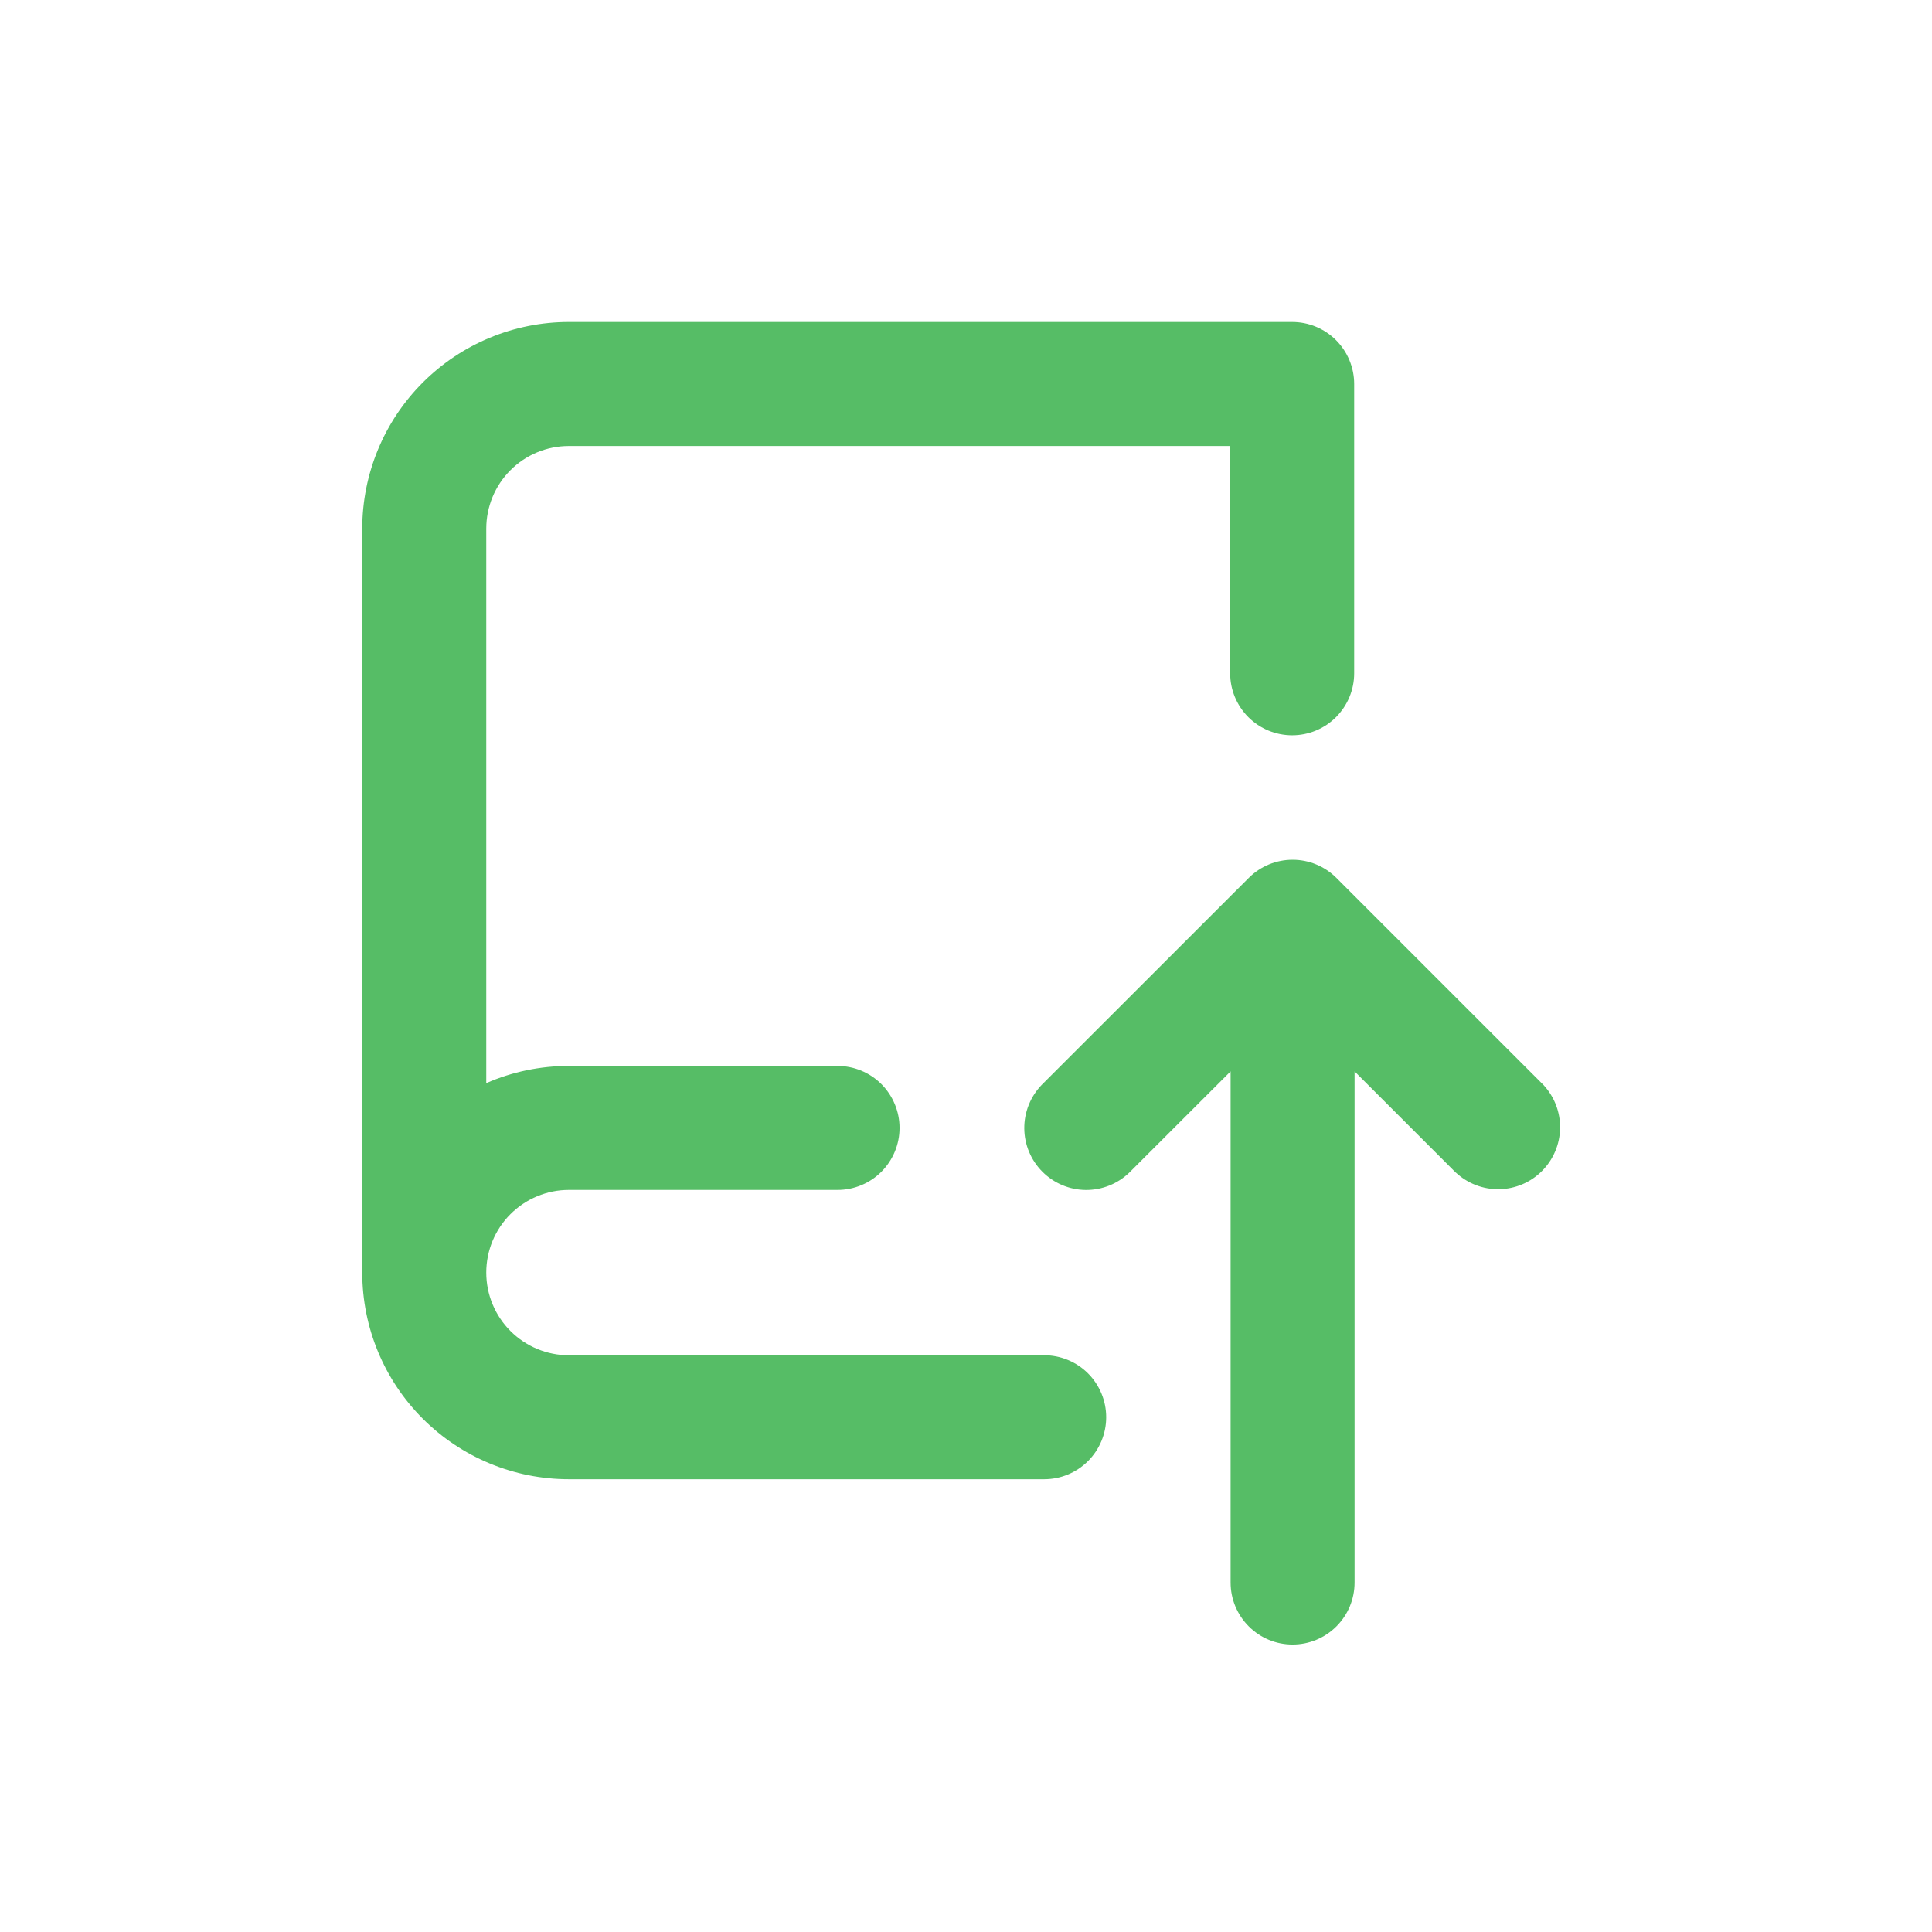
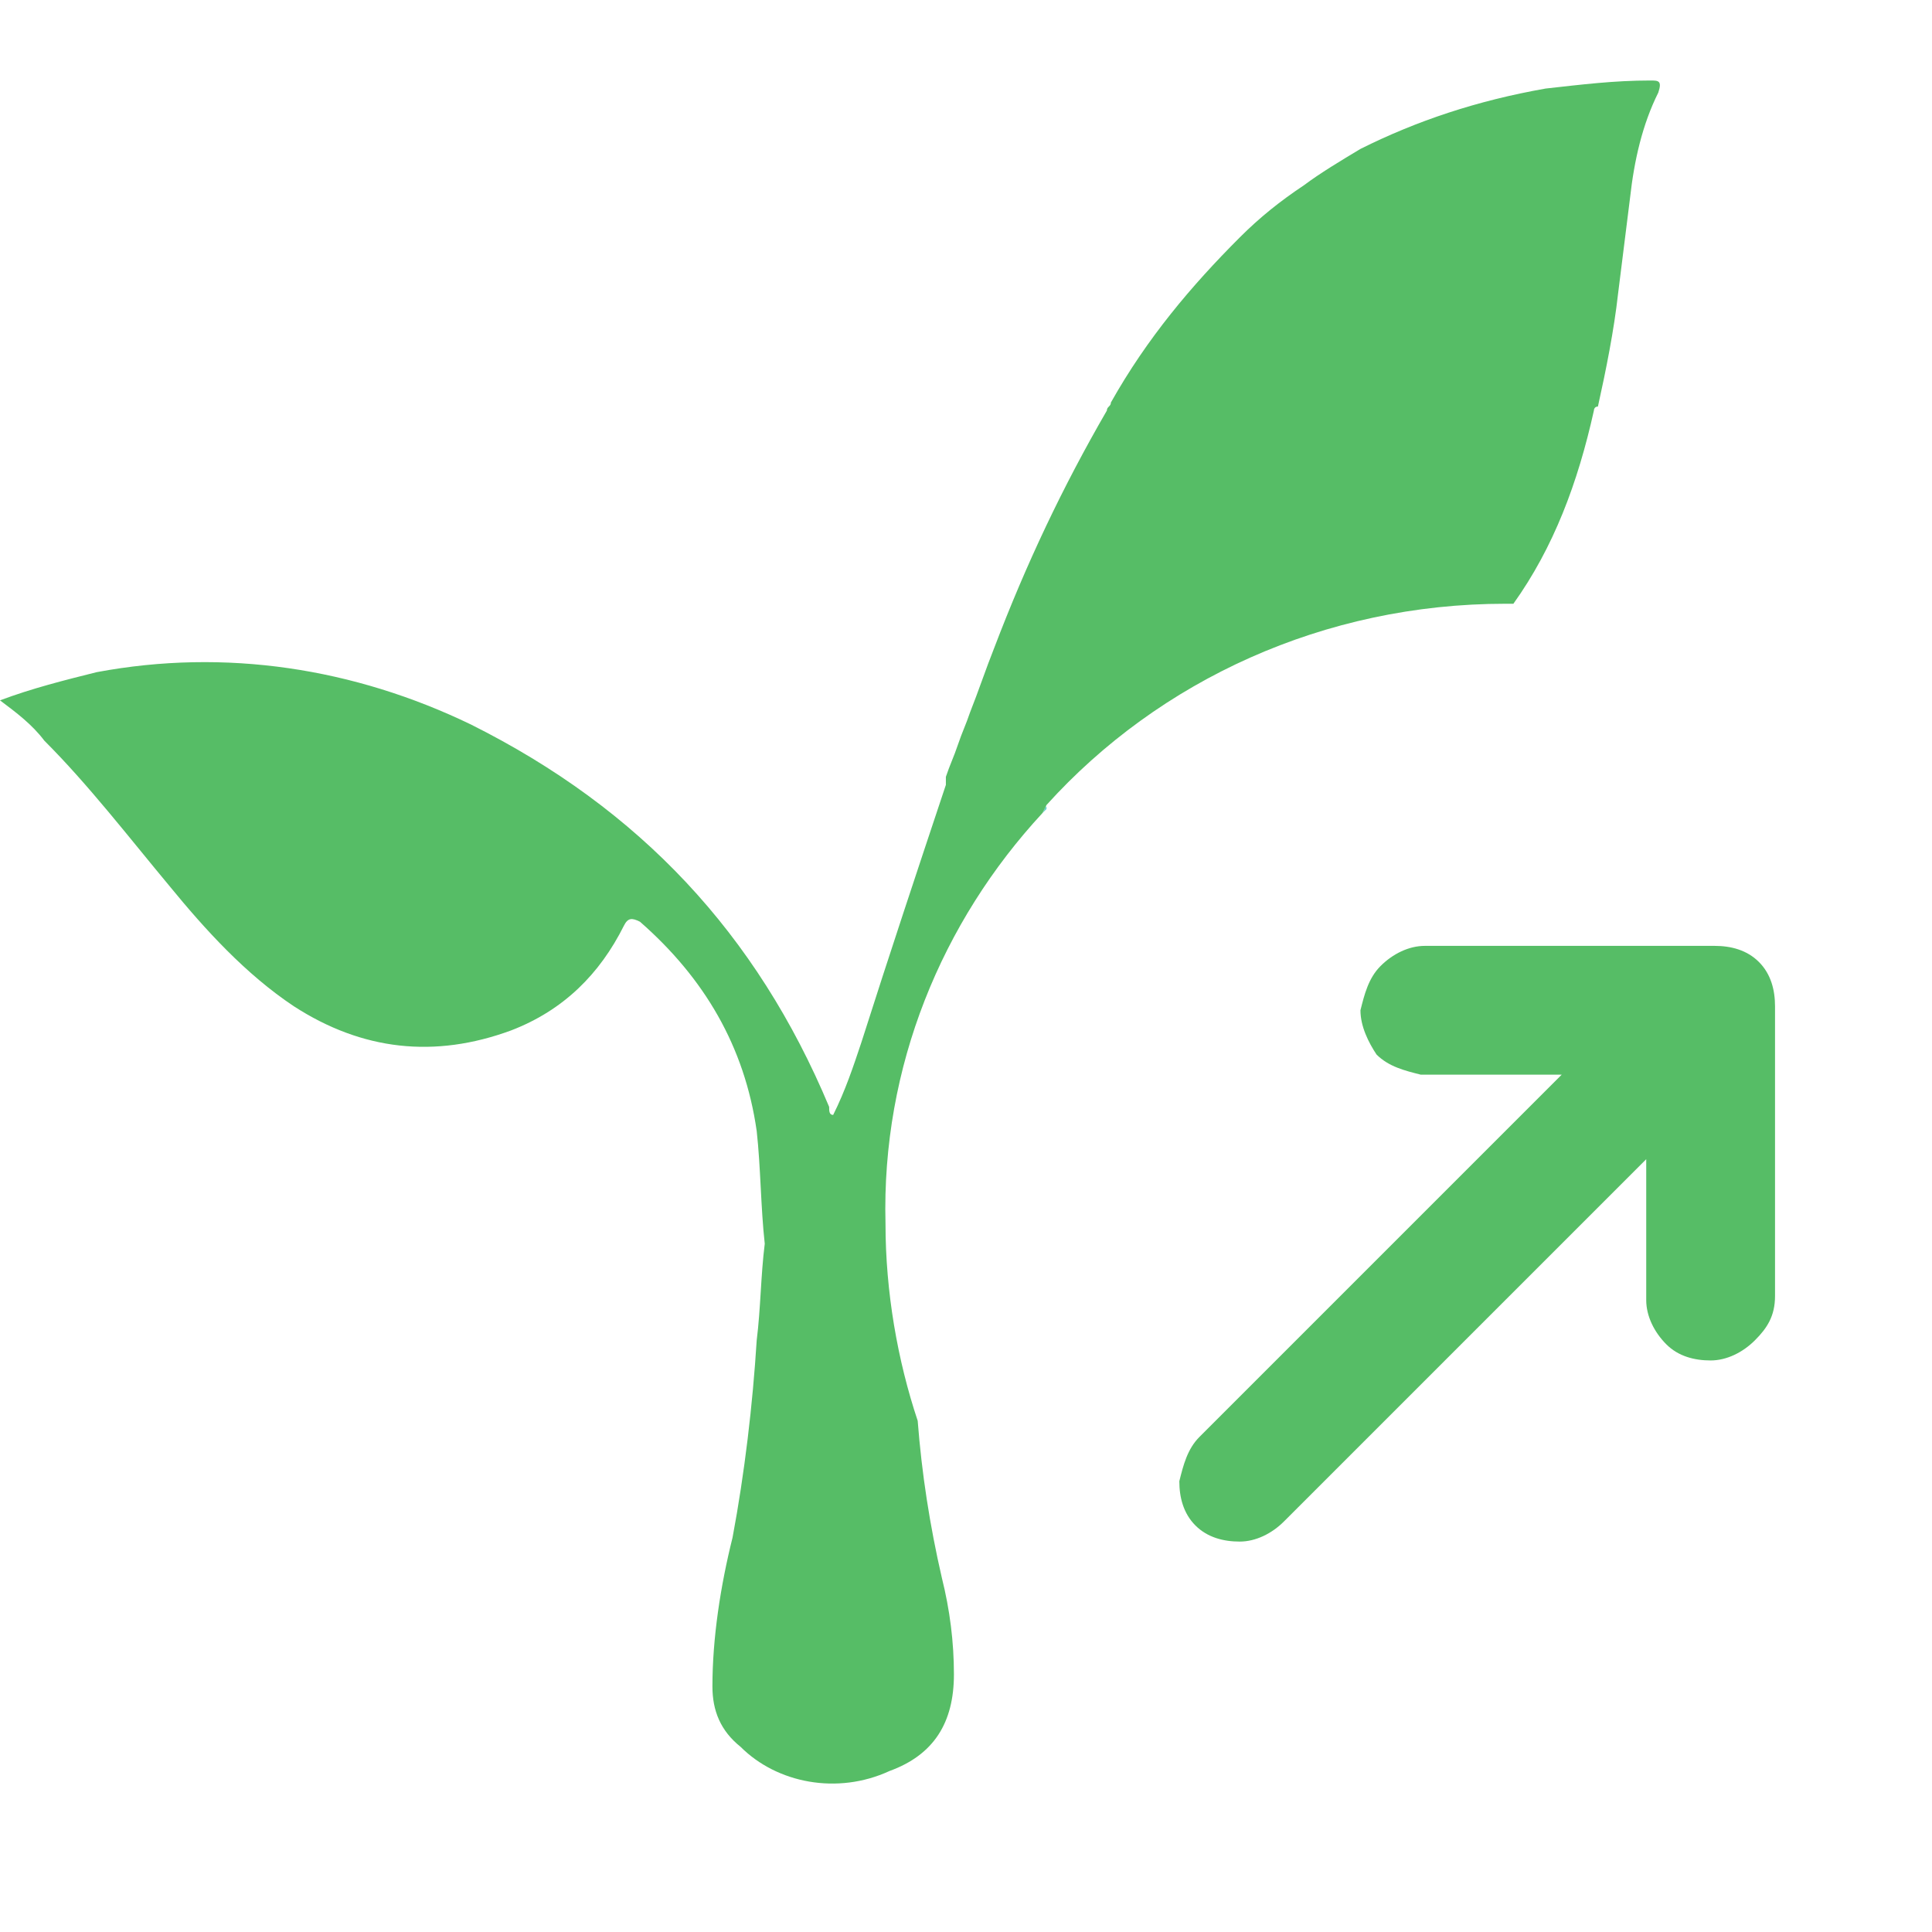
- <svg xmlns="http://www.w3.org/2000/svg" width="23" height="23" viewBox="0 0 48 48" fill="none">
-   <path fill-rule="evenodd" clip-rule="evenodd" d="M9 13.134C9 11.773 9.541 10.467 10.504 9.504C11.467 8.541 12.773 8 14.134 8H32.103C32.512 8 32.904 8.162 33.193 8.451C33.481 8.74 33.644 9.132 33.644 9.54V16.728C33.644 17.137 33.481 17.528 33.193 17.817C32.904 18.106 32.512 18.268 32.103 18.268C31.695 18.268 31.303 18.106 31.014 17.817C30.726 17.528 30.563 17.137 30.563 16.728V11.081H14.134C13.589 11.081 13.067 11.297 12.682 11.682C12.297 12.067 12.081 12.589 12.081 13.134V26.91C12.728 26.627 13.427 26.482 14.134 26.483H20.808C21.217 26.483 21.609 26.645 21.898 26.934C22.186 27.223 22.349 27.615 22.349 28.023C22.349 28.432 22.186 28.823 21.898 29.112C21.609 29.401 21.217 29.563 20.808 29.563H14.134C13.589 29.563 13.067 29.78 12.682 30.165C12.297 30.55 12.081 31.072 12.081 31.617C12.081 32.162 12.297 32.684 12.682 33.069C13.067 33.454 13.589 33.671 14.134 33.671H25.943C26.351 33.671 26.743 33.833 27.032 34.122C27.32 34.411 27.483 34.802 27.483 35.211C27.483 35.619 27.32 36.011 27.032 36.3C26.743 36.589 26.351 36.751 25.943 36.751H14.134C12.773 36.751 11.467 36.21 10.504 35.247C9.541 34.285 9 32.979 9 31.617V13.134ZM36.17 29.132C36.462 29.404 36.848 29.552 37.247 29.545C37.646 29.538 38.027 29.377 38.309 29.094C38.591 28.812 38.753 28.431 38.76 28.032C38.767 27.633 38.619 27.247 38.347 26.955L33.202 21.811C32.913 21.522 32.522 21.36 32.114 21.36C31.706 21.36 31.314 21.522 31.025 21.811L25.881 26.953C25.6 27.244 25.445 27.633 25.448 28.036C25.451 28.44 25.613 28.826 25.899 29.112C26.184 29.398 26.57 29.56 26.974 29.564C27.378 29.567 27.767 29.413 28.058 29.132L30.574 26.618V39.318C30.574 39.727 30.736 40.118 31.025 40.407C31.314 40.696 31.705 40.858 32.114 40.858C32.522 40.858 32.914 40.696 33.203 40.407C33.492 40.118 33.654 39.727 33.654 39.318V26.618L36.168 29.132H36.17Z" fill="#56BD66" />
+ <svg xmlns="http://www.w3.org/2000/svg" version="1.1" id="Layer_1" x="0px" y="0px" viewBox="0 0 48 48" style="enable-background:new 0 0 48 48;" xml:space="preserve">
+   <style type="text/css">
+ 	.st0{fill:#63CEC8;}
+ 	.st1{fill:#56BD66;}
+ 	.st2{fill-rule:evenodd;clip-rule:evenodd;fill:#56BD66;}
+ </style>
+   <path class="st0" d="M25.9,20.2l0.1-0.1C26,20,26,20,25.9,20.2C25.9,20.1,25.9,20.1,25.9,20.2z" />
+   <path class="st1" d="M25.9,20.2C25.9,20.1,25.9,20.1,25.9,20.2C26,20,26,20,26,20c2.8-3.1,6.9-5,11.4-5c0.1,0,0.1,0,0.2,0  c1-1.4,1.6-3,2-4.8c0,0,0-0.1,0.1-0.1c0.2-0.9,0.4-1.9,0.5-2.8c0.1-0.8,0.2-1.6,0.3-2.4c0.1-0.9,0.3-1.8,0.7-2.6C41.3,2,41.2,2,41,2  c-0.9,0-1.7,0.1-2.6,0.2c-1.7,0.3-3.2,0.8-4.6,1.5c-0.5,0.3-1,0.6-1.4,0.9c-0.6,0.4-1.1,0.8-1.6,1.3c-1.2,1.2-2.3,2.5-3.2,4.1  c0,0.1-0.1,0.1-0.1,0.2c-1.1,1.9-2,3.8-2.8,5.9c-0.2,0.5-0.4,1.1-0.6,1.6c-0.1,0.3-0.2,0.5-0.3,0.8c-0.1,0.3-0.2,0.5-0.3,0.8  c0,0,0,0,0,0.1c0,0,0,0,0,0.1c-0.7,2.1-1.4,4.2-2.1,6.4c-0.2,0.6-0.4,1.2-0.7,1.8c-0.1,0-0.1-0.1-0.1-0.2c-1.8-4.3-4.7-7.4-8.9-9.5  c-2.9-1.4-6.1-1.9-9.3-1.3c-0.8,0.2-1.6,0.4-2.4,0.7c0.4,0.3,0.8,0.6,1.1,1c1.1,1.1,2.1,2.4,3.1,3.6c0.9,1.1,1.9,2.2,3.1,3  c1.7,1.1,3.5,1.3,5.4,0.6c1.3-0.5,2.2-1.4,2.8-2.6c0.1-0.2,0.2-0.2,0.4-0.1c1.6,1.4,2.6,3.1,2.9,5.2c0.1,0.9,0.1,1.9,0.2,2.8  c-0.1,0.8-0.1,1.6-0.2,2.4c-0.1,1.6-0.3,3.3-0.6,4.9c-0.3,1.2-0.5,2.5-0.5,3.7c0,0.6,0.2,1.1,0.7,1.5c0.9,0.9,2.4,1.2,3.7,0.6  c1.1-0.4,1.6-1.2,1.6-2.4c0-0.8-0.1-1.6-0.3-2.4c-0.3-1.3-0.5-2.6-0.6-3.9c-0.5-1.5-0.8-3.2-0.8-4.9C21.9,26.5,23.4,22.9,25.9,20.2z  " />
+   <path class="st2" d="M40.9,32.3c0,0.4,0.2,0.8,0.5,1.1c0.3,0.3,0.7,0.4,1.1,0.4c0.4,0,0.8-0.2,1.1-0.5c0.3-0.3,0.5-0.6,0.5-1.1v-7.2  c0-0.4-0.1-0.8-0.4-1.1c-0.3-0.3-0.7-0.4-1.1-0.4h-7.2c-0.4,0-0.8,0.2-1.1,0.5c-0.3,0.3-0.4,0.7-0.5,1.1c0,0.4,0.2,0.8,0.4,1.1  c0.3,0.3,0.7,0.4,1.1,0.5h3.5l-9,9c-0.3,0.3-0.4,0.7-0.5,1.1c0,0.4,0.1,0.8,0.4,1.1s0.7,0.4,1.1,0.4s0.8-0.2,1.1-0.5l9-9L40.9,32.3  L40.9,32.3z" />
</svg>
